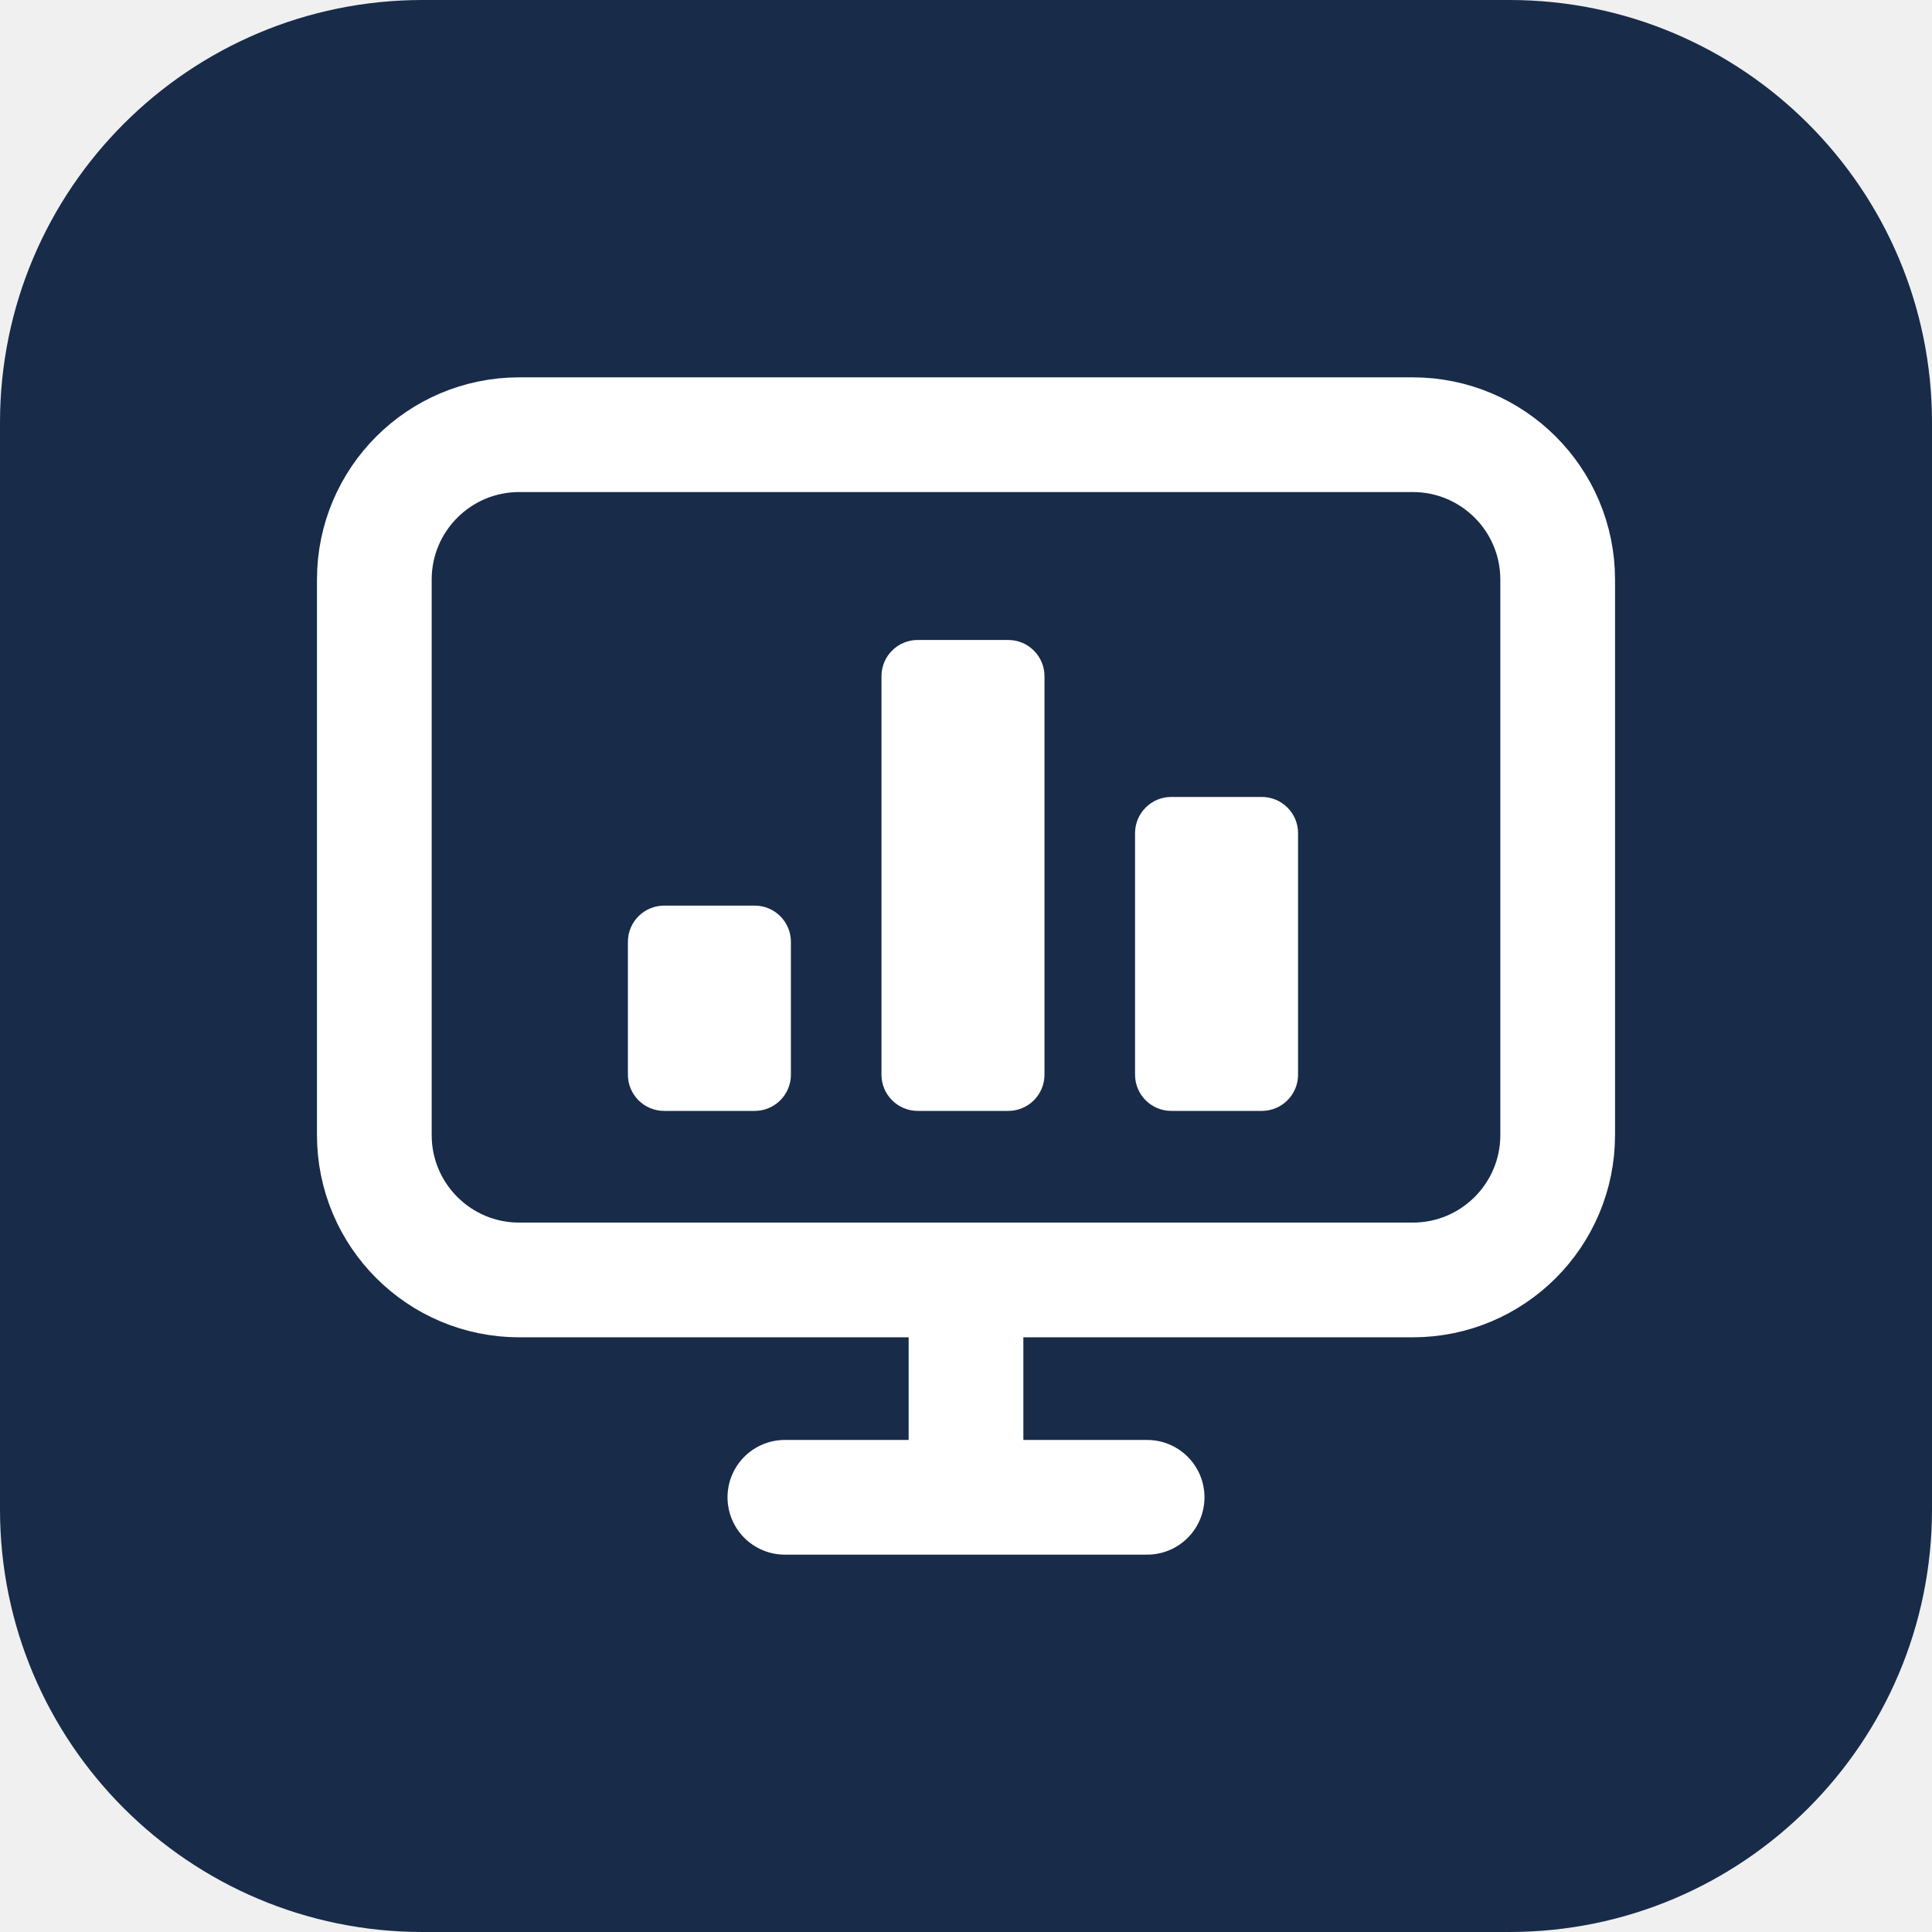
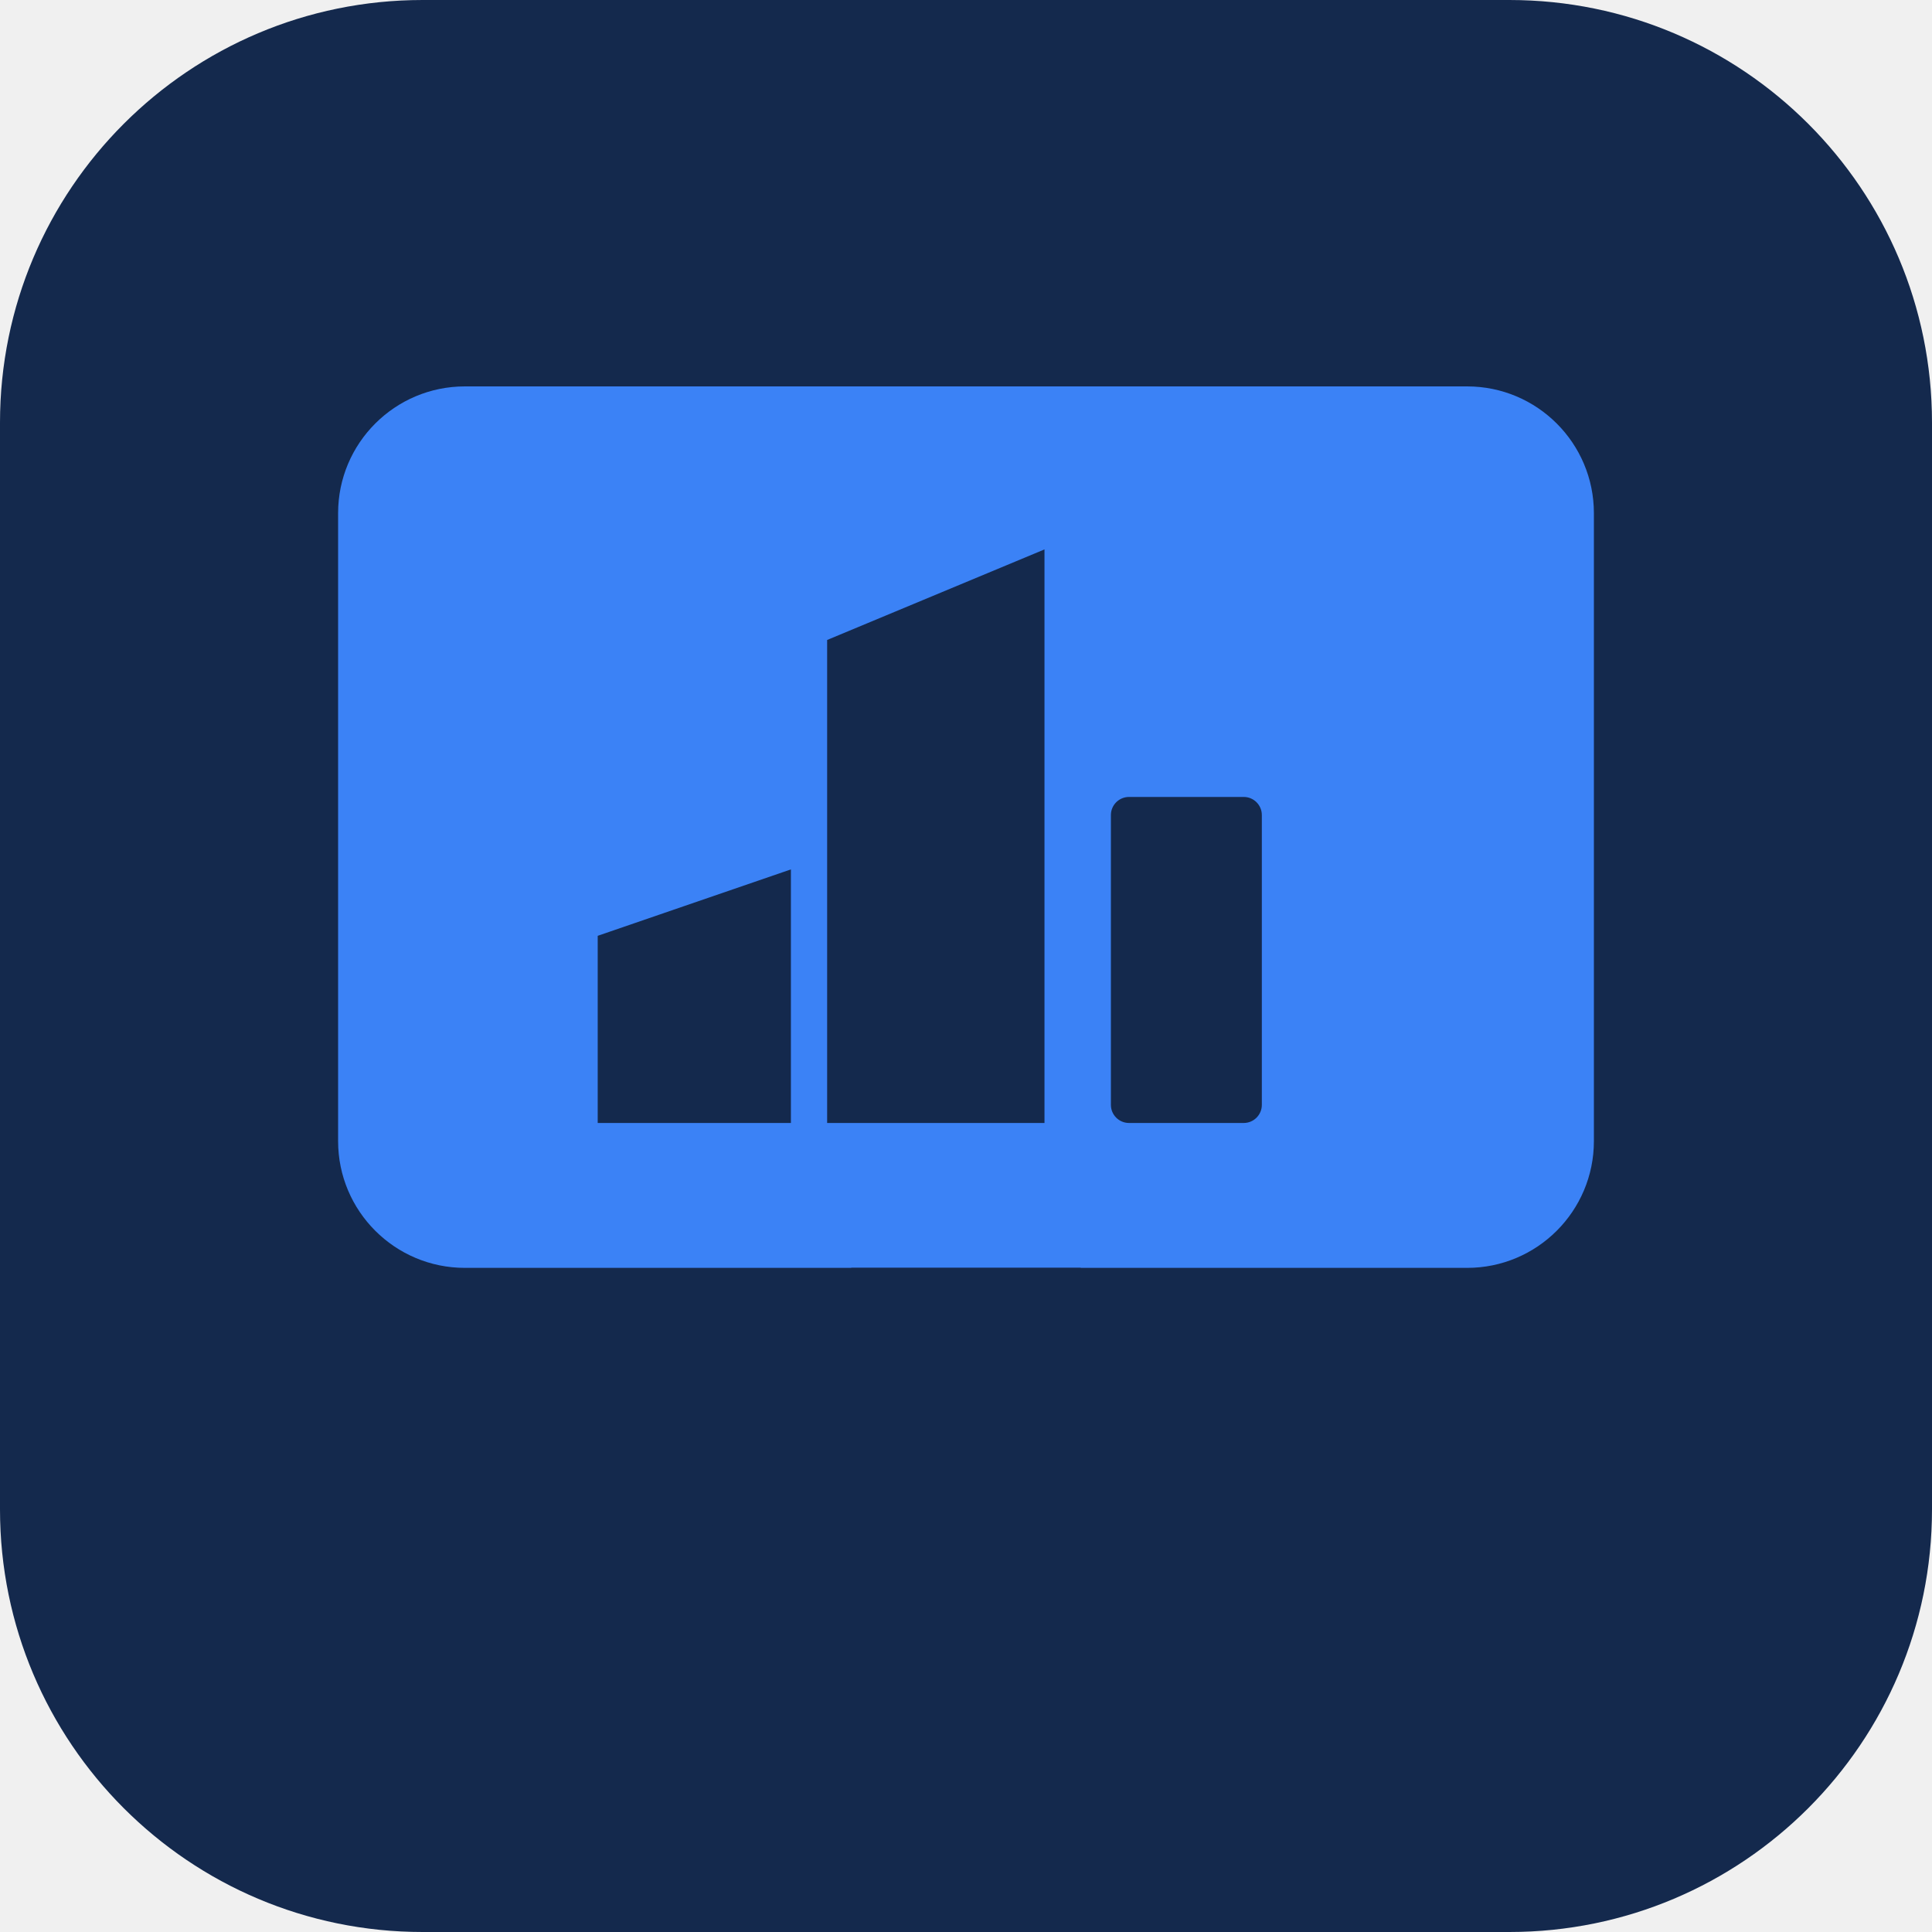
<svg xmlns="http://www.w3.org/2000/svg" viewBox="0 0 32 32">
-   <rect width="32" height="32" rx="7" fill="#182b49" />
-   <g transform="translate(4 4)" fill="none" stroke="#ffffff" stroke-width="1.9">
-     <rect x="2.2" y="3.2" width="19.6" height="14" rx="2.4" />
-     <path d="M9 20.8h6M12 17.2v3.6" stroke-linecap="round" />
-     <rect x="6.4" y="11" width="2.7" height="3.4" rx=".6" fill="#ffffff" stroke="none" />
-     <rect x="10.6" y="6.6" width="2.7" height="7.8" rx=".6" fill="#ffffff" stroke="none" />
-     <rect x="14.8" y="9.2" width="2.7" height="5.2" rx=".6" fill="#ffffff" stroke="none" />
+   <rect width="32" height="32" rx="7" fill="#14294d" />
+   <g transform="translate(4 4) scale(1)">
+     <rect x="1.6" y="2.4" width="20.8" height="14.6" rx="2.1" fill="#3b82f6" />
+     <path d="M10.1 17h3.8l.9 2.9h-5.6z" fill="#14294d" />
+     <rect x="7.4" y="19.7" width="9.2" height="1.7" rx=".85" fill="#14294d" />
+     <path d="M5.9 14.6v-3.1l3.2-1.1v4.2z" fill="#14294d" />
+     <path d="M9.7 14.6V6.6l3.6-1.5v9.5z" fill="#14294d" />
+     <rect x="14.4" y="9.2" width="2.5" height="5.4" rx=".3" fill="#14294d" />
  </g>
</svg>
